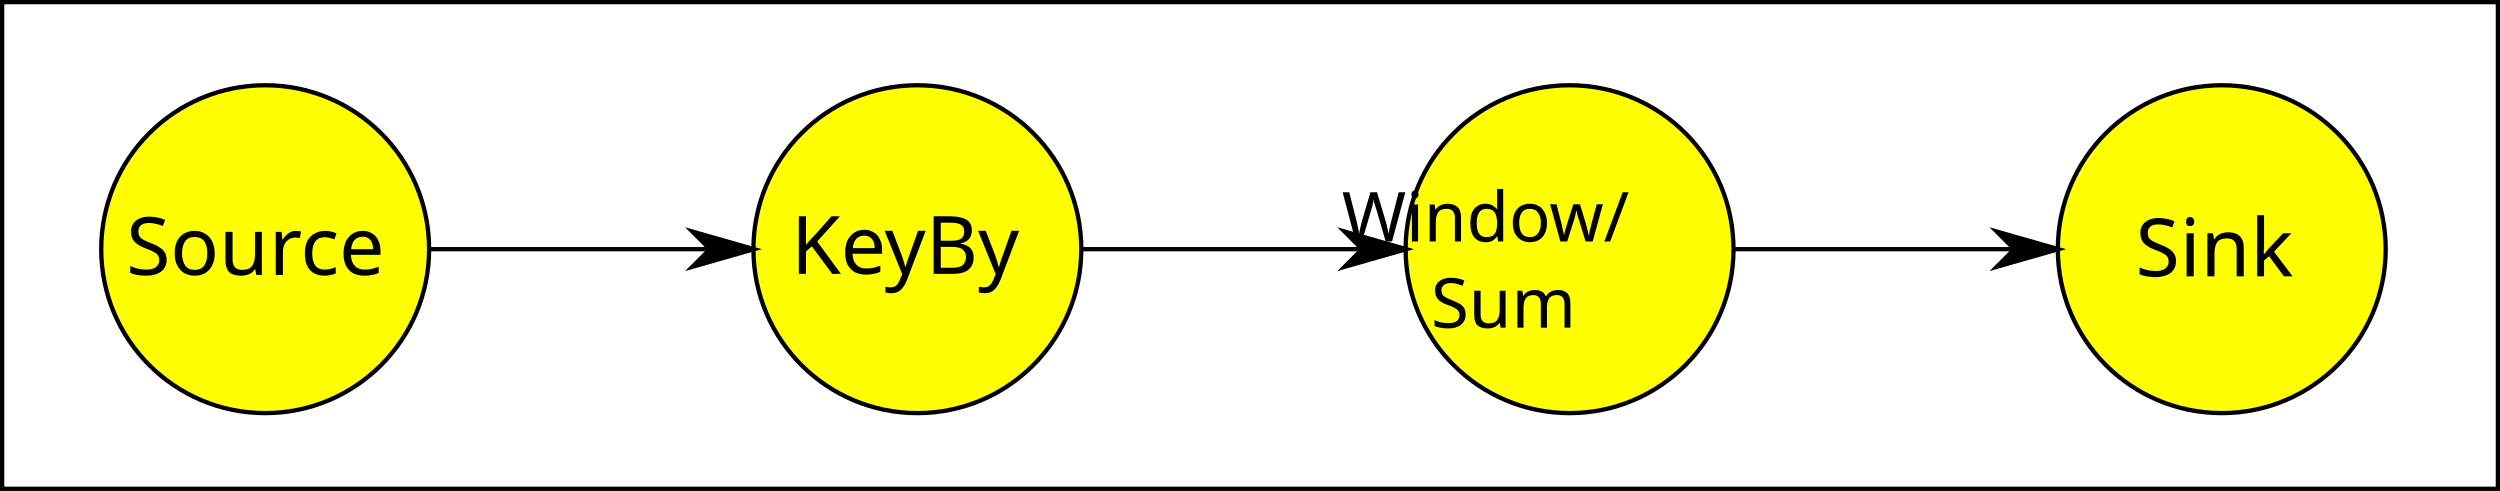
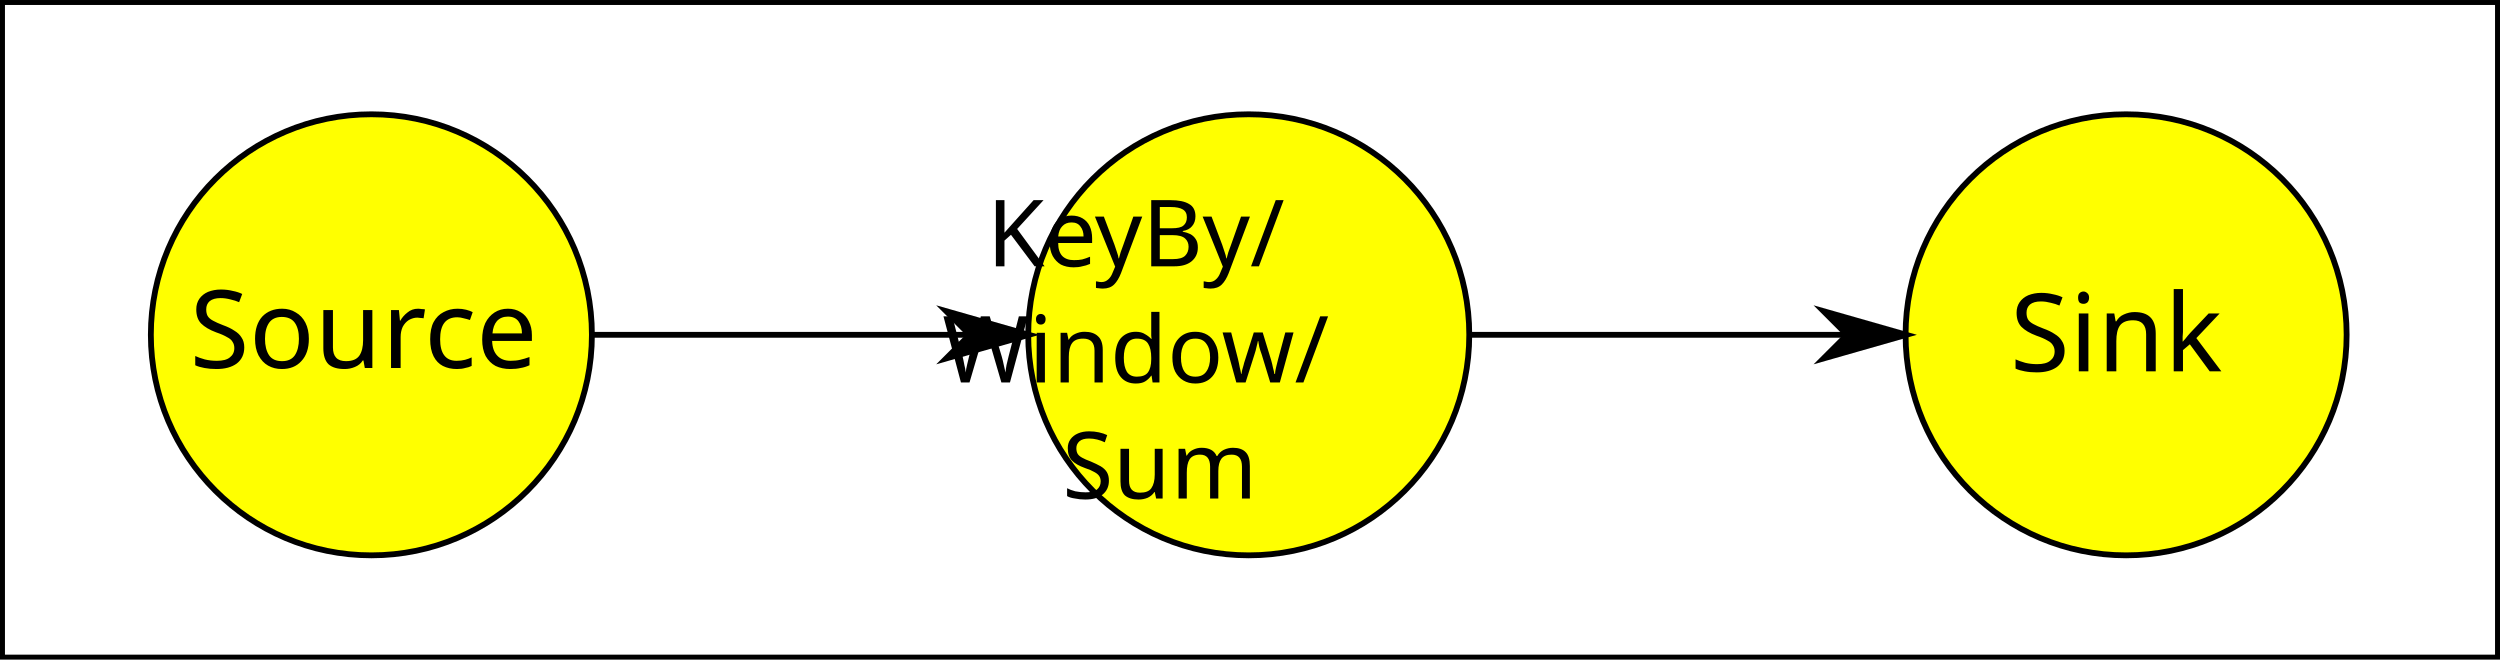
- <svg xmlns="http://www.w3.org/2000/svg" width="153.327mm" height="30.109mm" viewBox="0 0 153.327 30.109" version="1.1" id="svg5">
+ <svg xmlns="http://www.w3.org/2000/svg" width="113.978mm" height="30.073mm" viewBox="0 0 113.978 30.073" version="1.1" id="svg5">
  <defs id="defs2">
    <marker style="overflow:visible" id="Arrow1Lend" refX="0" refY="0" orient="auto">
      <path transform="matrix(-0.8,0,0,-0.8,-10,0)" style="fill:context-stroke;fill-rule:evenodd;stroke:context-stroke;stroke-width:1pt" d="M 0,0 5,-5 -12.5,0 5,5 Z" id="path1327" />
    </marker>
    <marker style="overflow:visible" id="marker70392" refX="0" refY="0" orient="auto">
      <path transform="matrix(-0.8,0,0,-0.8,-10,0)" style="fill:context-stroke;fill-rule:evenodd;stroke:context-stroke;stroke-width:1pt" d="M 0,0 5,-5 -12.5,0 5,5 Z" id="path70390" />
    </marker>
    <marker style="overflow:visible" id="marker70396" refX="0" refY="0" orient="auto">
      <path transform="matrix(-0.8,0,0,-0.8,-10,0)" style="fill:context-stroke;fill-rule:evenodd;stroke:context-stroke;stroke-width:1pt" d="M 0,0 5,-5 -12.5,0 5,5 Z" id="path70394" />
    </marker>
  </defs>
-   <g id="layer1" transform="translate(-26.5844,-18.48637)">
+   <g id="layer1" transform="translate(-65.91525,-18.50449)">
    <g id="g70398" transform="translate(-3.214186,3.582899)">
-       <circle style="fill:#ffff00;fill-rule:evenodd;stroke:#000000;stroke-width:0.265;stroke-opacity:1" id="path105" cx="46.061" cy="30.186" r="10.054" />
      <circle style="fill:#ffff00;fill-rule:evenodd;stroke:#000000;stroke-width:0.265;stroke-opacity:1" id="path105-3" cx="86.061" cy="30.186" r="10.054" />
      <circle style="fill:#ffff00;fill-rule:evenodd;stroke:#000000;stroke-width:0.265;stroke-opacity:1" id="path105-6" cx="126.061" cy="30.186" r="10.054" />
-       <text xml:space="preserve" style="font-style:normal;font-weight:normal;font-size:4.233px;line-height:1.25;font-family:sans-serif;text-align:center;text-anchor:middle;fill:#000000;fill-opacity:1;stroke:none;stroke-width:0.265" x="125.865" y="29.71" id="text4190-5-5" transform="scale(0.9999867,1.000013)">
-         <tspan id="tspan4188-3-6" style="font-size:4.233px;text-align:center;text-anchor:middle;stroke-width:0.265" x="125.865" y="29.71">Window/</tspan>
-         <tspan style="font-size:4.233px;text-align:center;text-anchor:middle;stroke-width:0.265" x="125.865" y="35.002" id="tspan2996">Sum</tspan>
+       <text xml:space="preserve" style="font-style:normal;font-weight:normal;font-size:4.233px;line-height:1.25;font-family:sans-serif;text-align:center;text-anchor:middle;fill:#000000;fill-opacity:1;stroke:none;stroke-width:0.265" x="125.865" y="27.064" id="text4190-5-5" transform="scale(0.9999867,1.000013)">
+         <tspan id="tspan4188-3-6" style="font-size:4.233px;text-align:center;text-anchor:middle;stroke-width:0.265" x="125.865" y="27.064">KeyBy/</tspan>
+         <tspan style="font-size:4.233px;text-align:center;text-anchor:middle;stroke-width:0.265" x="125.865" y="32.356" id="tspan18563">Window/</tspan>
+         <tspan style="font-size:4.233px;text-align:center;text-anchor:middle;stroke-width:0.265" x="125.865" y="37.647" id="tspan2996">Sum</tspan>
      </text>
      <circle style="fill:#ffff00;fill-rule:evenodd;stroke:#000000;stroke-width:0.265;stroke-opacity:1" id="path105-7" cx="166.061" cy="30.186" r="10.054" />
      <text xml:space="preserve" style="font-style:normal;font-weight:normal;font-size:4.939px;line-height:1.25;font-family:sans-serif;fill:#000000;fill-opacity:1;stroke:none;stroke-width:0.265" x="160.775" y="31.852" id="text4190-5-5-2" transform="scale(0.9999867,1.000013)">
        <tspan id="tspan4188-3-6-9" style="font-size:4.939px;stroke-width:0.265" x="160.775" y="31.852">Sink</tspan>
      </text>
-       <path style="display:inline;fill:none;fill-rule:evenodd;stroke:#000000;stroke-width:0.265px;stroke-linecap:butt;stroke-linejoin:miter;stroke-opacity:1;marker-end:url(#Arrow1Lend)" d="M 56.115,30.186 H 76.007" id="path1261" />
      <path style="fill:none;fill-rule:evenodd;stroke:#000000;stroke-width:0.265px;stroke-linecap:butt;stroke-linejoin:miter;stroke-opacity:1;marker-end:url(#Arrow1Lend)" d="M 96.115,30.186 H 116.007" id="path1263" />
      <path style="fill:none;fill-rule:evenodd;stroke:#000000;stroke-width:0.265px;stroke-linecap:butt;stroke-linejoin:miter;stroke-opacity:1;marker-end:url(#Arrow1Lend)" d="m 136.115,30.186 h 19.892" id="path1265" />
-       <text xml:space="preserve" style="font-style:normal;font-weight:normal;font-size:4.939px;line-height:1.25;font-family:sans-serif;fill:#000000;fill-opacity:1;stroke:none;stroke-width:0.265" x="37.536" y="31.766" id="text4190">
-         <tspan id="tspan4188" style="font-size:4.939px;stroke-width:0.265" x="37.536" y="31.766">Source</tspan>
-       </text>
-       <text xml:space="preserve" style="font-style:normal;font-weight:normal;font-size:4.939px;line-height:1.25;font-family:sans-serif;fill:#000000;fill-opacity:1;stroke:none;stroke-width:0.265" x="78.31" y="31.7" id="text4190-5">
-         <tspan id="tspan4188-3" style="font-size:4.939px;stroke-width:0.265" x="78.31" y="31.7">KeyBy</tspan>
+       <text xml:space="preserve" style="font-style:normal;font-weight:normal;font-size:4.939px;line-height:1.25;font-family:sans-serif;fill:#000000;fill-opacity:1;stroke:none;stroke-width:0.265" x="77.781" y="31.7" id="text4190-5">
+         <tspan id="tspan4188-3" style="font-size:4.939px;stroke-width:0.265" x="77.781" y="31.7">Source</tspan>
      </text>
    </g>
-     <rect style="fill:#0000ff;fill-opacity:0;fill-rule:evenodd;stroke:#000000;stroke-width:0.263;stroke-opacity:1" id="rect82" width="153.065" height="29.846" x="26.716" y="18.618" />
+     <rect style="fill:#0000ff;fill-opacity:0;fill-rule:evenodd;stroke:#000000;stroke-width:0.226;stroke-opacity:1" id="rect82" width="113.752" height="29.846" x="66.028" y="18.618" />
  </g>
</svg>
